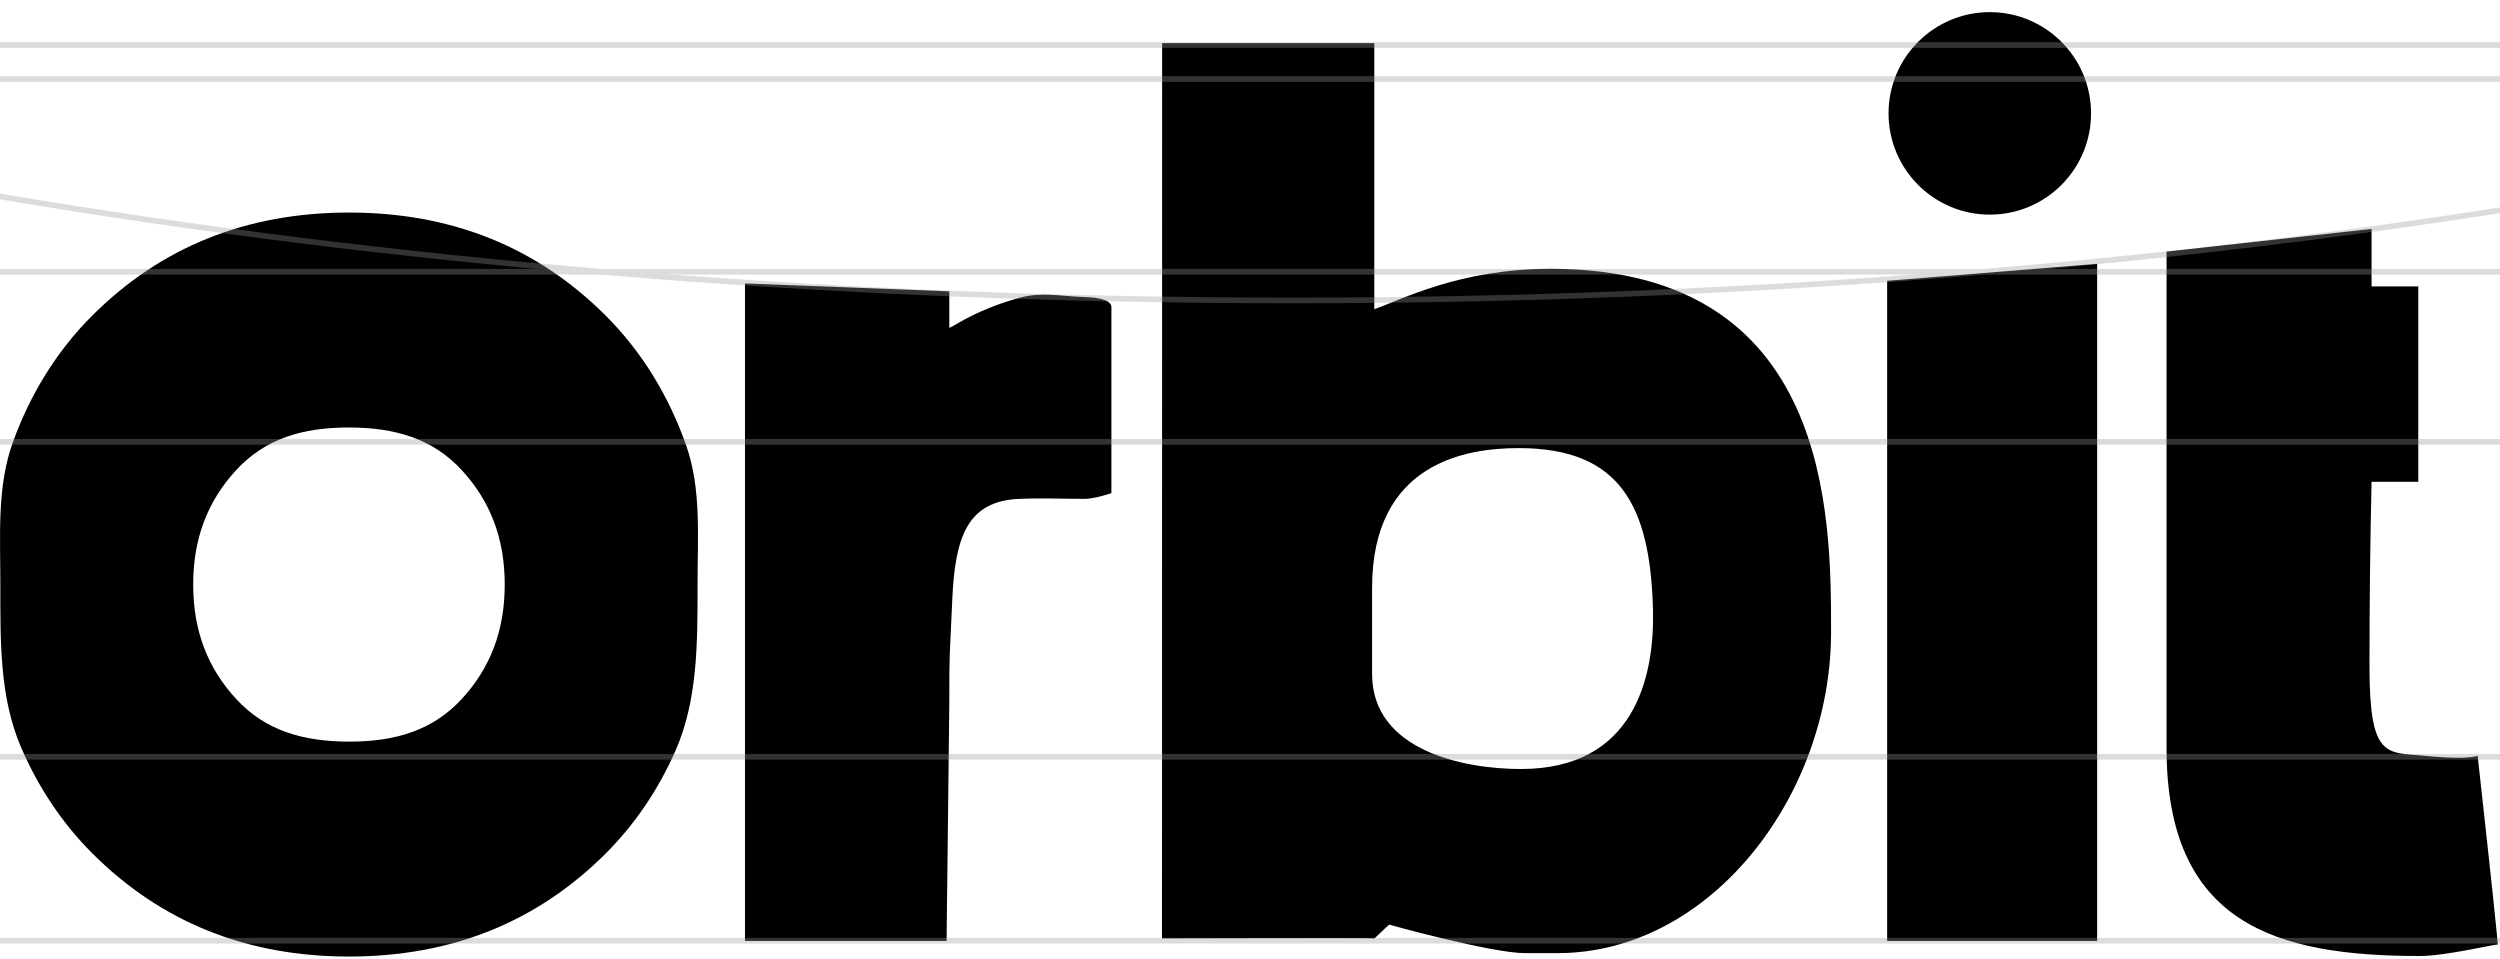
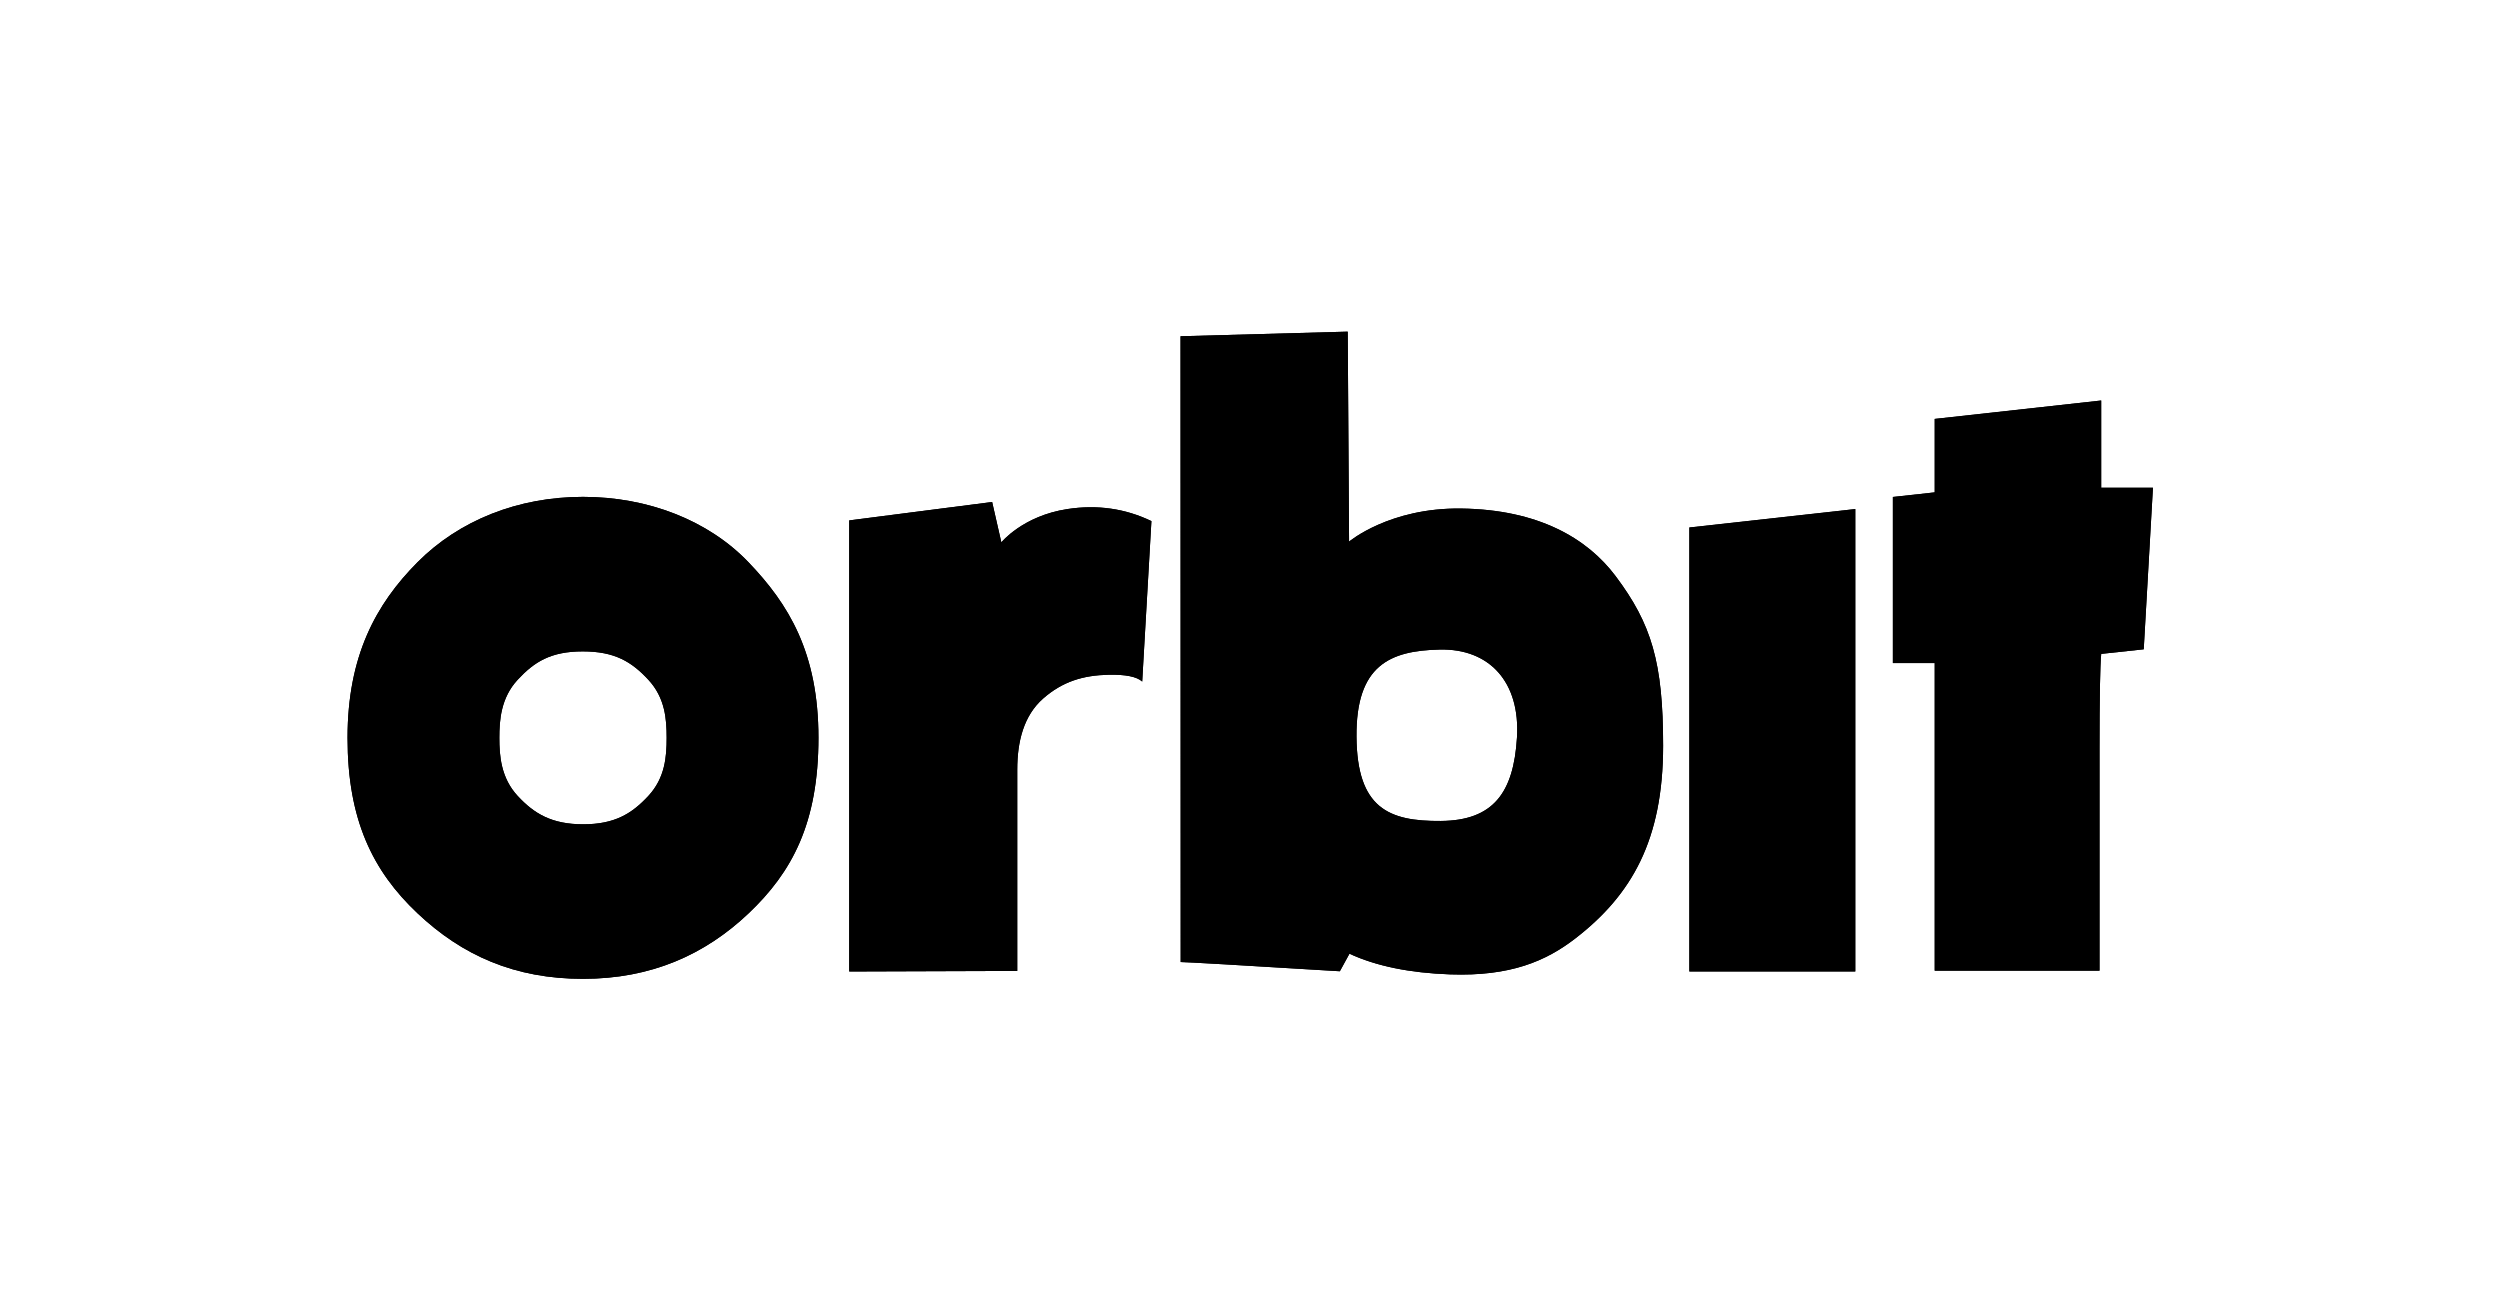
- <svg xmlns="http://www.w3.org/2000/svg" width="441px" height="169px" viewBox="0 0 441 169" version="1.1">
-   <defs />
+ <svg xmlns="http://www.w3.org/2000/svg" width="543px" height="285px" viewBox="0 0 543 285" version="1.1">
+   <style>
+         
+     </style>
  <g id="Page-1" stroke="none" stroke-width="1" fill="none" fill-rule="evenodd">
-     <g id="ORBIT" transform="translate(0, 2)" fill="#000000">
-       <path d="M167.457,55.768 C167.457,56.207 171.364,52.863 179.812,50.535 C183.777,49.443 187.203,50.277 191.19,50.394 C194.381,50.488 196.002,51.073 196.052,52.149 L196.052,84.993 C193.996,85.664 192.419,86 191.321,86 C187.595,86 184.07,85.829 179.812,86 C170.672,86.368 168.457,92.656 167.977,103.857 C167.496,115.059 167.457,112.178 167.457,122.203 L166.977,163.976 L131.414,163.976 L131.414,48 L167.457,49.394 L167.457,55.768 Z" id="Path" />
-       <polygon id="Path" points="332.892 163.976 332.892 47.535 369.935 44.535 369.935 163.976" />
-       <path d="M382.181,130 C382.181,123.333 382.181,107.664 382.181,82.993 L382.181,53.516 L382.181,42.381 L418.345,38.381 L418.345,48.516 L426.583,48.516 L426.583,82.993 L418.345,82.993 C418.099,93.712 417.977,104.559 417.977,115.535 C417.977,132 420.988,130.672 427.867,131.336 C432.453,131.779 435.517,131.779 437.059,131.336 C439.532,153.672 440.707,164.773 440.583,164.64 C440.396,164.439 431.583,166.64 426.867,166.64 C401.489,166.64 382.181,161 382.181,130 Z" id="Path" />
-       <path d="M242.427,5.603 L242.427,52.535 C247,51 257.338,45.355 273.83,45.418 C323,45.605 323,89.001 323,109.5 C323,138.325 301.762,166.133 274.741,166.133 C271.06,166.133 274.673,166.133 268.977,166.133 C263.107,166.133 244.388,160.96 245.128,161.104 C244.958,161.051 242.427,163.642 242.427,163.535 C242.427,163.429 206.892,163.535 204.977,163.535 C204.977,158.04 204.984,105.396 205,5.603 L242.427,5.603 Z M268.298,133.653 C288.242,133.653 291.901,117.523 291.585,105.502 C291.102,87.183 285.782,77.045 267.895,77.045 C258.808,77.045 242.034,79.493 242.034,101.729 C242.034,108.651 242.034,114.107 242.034,116.868 C242.034,130.458 258.273,133.653 268.298,133.653 Z" id="Combined-Shape" />
-       <path d="M16.233,148.479 C10.885,143.119 6.715,136.788 3.722,129.842 C-0.08,121.016 0.063,111.197 0.063,101.115 C0.063,92.373 -0.561,83.838 2.28,75.981 C5.312,67.593 9.963,59.978 16.233,53.708 C28.375,41.565 43.483,35.494 61.556,35.494 C79.628,35.494 94.736,41.565 106.879,53.708 C113.289,60.118 118.007,67.936 121.033,76.547 C123.739,84.247 123.048,92.583 123.048,101.115 C123.048,111.485 123.093,121.566 119.095,130.568 C116.126,137.255 112.054,143.346 106.879,148.521 C94.736,160.664 79.628,166.735 61.556,166.735 C43.483,166.735 28.375,160.65 16.233,148.479 Z M61.617,128.821 C69.718,128.821 76.312,126.851 81.401,121.356 C86.489,115.86 89.033,109.256 89.033,101.115 C89.033,92.973 86.489,86.369 81.401,80.874 C76.312,75.378 69.677,73.409 61.495,73.409 C53.394,73.409 46.799,75.378 41.711,80.874 C36.622,86.369 34.078,92.973 34.078,101.115 C34.078,109.256 36.622,115.86 41.711,121.356 C46.799,126.851 53.434,128.821 61.617,128.821 Z" id="Combined-Shape" />
-       <circle id="Oval-8" cx="351" cy="18" r="17.86" />
+     <g id="Group-3" transform="translate(75, 72)" fill="#000000">
+       <path d="M142.493,45.8 C142.493,45.8 147.132,40.052 156.849,38.567 C163.327,37.577 169.406,38.448 175.088,41.181 L173.088,76.032 C171.915,74.967 169.48,74.475 165.783,74.554 C160.238,74.673 155.765,76.032 151.566,79.722 C147.368,83.413 145.948,89.02 145.948,95.146 C145.948,101.272 145.948,105.209 145.948,115.235 L145.948,138.885 L109.45,139.008 L109.45,41.032 L140.493,37.032 C141.826,42.877 142.493,45.8 142.493,45.8 Z" id="Path" />
+       <polygon id="Path" points="291.928 139.008 291.928 44.805 291.928 42.567 327.971 38.567 327.971 139.008" />
+       <path d="M345.217,105.032 C345.217,98.365 345.217,87.363 345.217,72.025 L336.132,72.025 L336.132,35.941 L345.217,34.941 L345.217,18.988 L381.381,14.988 L381.381,33.941 L392.619,33.941 L390.619,69.025 L381.381,70.025 C381.136,72.743 381.013,79.591 381.013,90.567 C381.013,98.844 381.013,114.929 381.013,138.825 L345.217,138.825 C345.217,128.604 345.217,117.34 345.217,105.032 Z" id="Path" />
+       <path d="M217.724,0.032 C217.737,1.909 217.747,3.318 217.754,4.256 C217.812,12.564 217.9,26.359 218.016,45.641 C218.016,45.641 226.761,38.247 242.365,38.452 C259.133,38.673 269.751,44.929 275.897,53.116 C283.717,63.531 286.235,71.855 286.231,89.985 C286.227,110.39 279.448,122.365 267.106,131.87 C260.793,136.731 253.074,140.101 239.939,139.635 C231.181,139.324 223.902,137.828 218.101,135.147 L216.016,138.956 C194.132,137.622 182.607,136.956 181.443,136.956 C181.443,131.944 181.433,86.636 181.414,1.032 L217.724,0.032 Z M237.963,106.315 C249.29,106.219 253.754,100.256 254.486,88.195 C255.219,76.134 248.507,68.83 237.693,69.082 C226.878,69.333 219.5,72.483 219.629,88.025 C219.757,103.567 226.637,106.411 237.963,106.315 Z" id="Combined-Shape" />
+       <path d="M15.678,126.361 C5.935,117.166 0.484,106.016 0.484,88.26 C0.484,70.505 6.636,59.219 15.678,50.123 C24.721,41.027 37.499,35.919 51.627,35.919 C65.755,35.919 78.855,41.022 87.576,50.123 C96.297,59.224 102.769,69.769 102.769,88.26 C102.769,106.752 97.05,117.43 87.576,126.397 C78.102,135.365 66.449,140.602 51.627,140.602 C36.805,140.602 25.421,135.555 15.678,126.361 Z M51.67,107.037 C58.447,107.037 62.204,104.781 65.829,100.866 C69.453,96.952 69.795,92.362 69.795,88.26 C69.795,84.158 69.453,79.569 65.829,75.654 C62.204,71.74 58.525,69.484 51.583,69.484 C44.642,69.484 41.05,71.74 37.425,75.654 C33.801,79.569 33.459,84.404 33.459,88.26 C33.459,92.116 33.801,96.952 37.425,100.866 C41.05,104.781 44.894,107.037 51.67,107.037 Z" id="Combined-Shape" />
    </g>
-     <g id="height-guides" opacity="0.333" transform="translate(-339, -383)" stroke="#979797">
-       <rect id="Rectangle-3" x="239.121" y="548.941" width="640" height="140" />
-       <rect id="Rectangle-3" x="239.121" y="250.941" width="640" height="140" />
-       <rect id="Rectangle-3" x="239.121" y="256.941" width="640" height="140" />
-       <rect id="Rectangle-3" x="239.121" y="290.941" width="640" height="140" />
-       <path d="M847.5,516.5 L257.415,516.5" id="Line-2" stroke-linecap="square" />
-       <rect id="Rectangle-3" x="239.121" y="320.941" width="640" height="140" />
-       <ellipse id="Oval-7" cx="567" cy="218" rx="567" ry="218" />
+     <g id="Group-5" transform="translate(75, 72)" fill="#000000">
+       <path d="M142.493,45.8 C142.493,45.8 147.132,40.052 156.849,38.567 C163.327,37.577 169.406,38.448 175.088,41.181 L173.088,76.032 C171.915,74.967 169.48,74.475 165.783,74.554 C160.238,74.673 155.765,76.032 151.566,79.722 C147.368,83.413 145.948,89.02 145.948,95.146 C145.948,101.272 145.948,105.209 145.948,115.235 L145.948,138.885 L109.45,139.008 L109.45,41.032 L140.493,37.032 C141.826,42.877 142.493,45.8 142.493,45.8 Z" id="Path" />
+       <polygon id="Path" points="291.928 139.008 291.928 44.805 291.928 42.567 327.971 38.567 327.971 139.008" />
+       <path d="M345.217,105.032 C345.217,98.365 345.217,87.363 345.217,72.025 L336.132,72.025 L336.132,35.941 L345.217,34.941 L345.217,18.988 L381.381,14.988 L381.381,33.941 L392.619,33.941 L390.619,69.025 L381.381,70.025 C381.136,72.743 381.013,79.591 381.013,90.567 C381.013,98.844 381.013,114.929 381.013,138.825 L345.217,138.825 C345.217,128.604 345.217,117.34 345.217,105.032 Z" id="Path" />
+       <path d="M217.724,0.032 C217.737,1.909 217.747,3.318 217.754,4.256 C217.812,12.564 217.9,26.359 218.016,45.641 C218.016,45.641 226.761,38.247 242.365,38.452 C259.133,38.673 269.751,44.929 275.897,53.116 C283.717,63.531 286.235,71.855 286.231,89.985 C286.227,110.39 279.448,122.365 267.106,131.87 C260.793,136.731 253.074,140.101 239.939,139.635 C231.181,139.324 223.902,137.828 218.101,135.147 L216.016,138.956 C194.132,137.622 182.607,136.956 181.443,136.956 C181.443,131.944 181.433,86.636 181.414,1.032 L217.724,0.032 Z M237.963,106.315 C249.29,106.219 253.754,100.256 254.486,88.195 C255.219,76.134 248.507,68.83 237.693,69.082 C226.878,69.333 219.5,72.483 219.629,88.025 C219.757,103.567 226.637,106.411 237.963,106.315 Z" id="Combined-Shape" />
+       <path d="M15.678,126.361 C5.935,117.166 0.484,106.016 0.484,88.26 C0.484,70.505 6.636,59.219 15.678,50.123 C24.721,41.027 37.499,35.919 51.627,35.919 C65.755,35.919 78.855,41.022 87.576,50.123 C96.297,59.224 102.769,69.769 102.769,88.26 C102.769,106.752 97.05,117.43 87.576,126.397 C78.102,135.365 66.449,140.602 51.627,140.602 C36.805,140.602 25.421,135.555 15.678,126.361 Z M51.67,107.037 C58.447,107.037 62.204,104.781 65.829,100.866 C69.453,96.952 69.795,92.362 69.795,88.26 C69.795,84.158 69.453,79.569 65.829,75.654 C62.204,71.74 58.525,69.484 51.583,69.484 C44.642,69.484 41.05,71.74 37.425,75.654 C33.801,79.569 33.459,84.404 33.459,88.26 C33.459,92.116 33.801,96.952 37.425,100.866 C41.05,104.781 44.894,107.037 51.67,107.037 Z" id="Combined-Shape" />
    </g>
  </g>
</svg>
